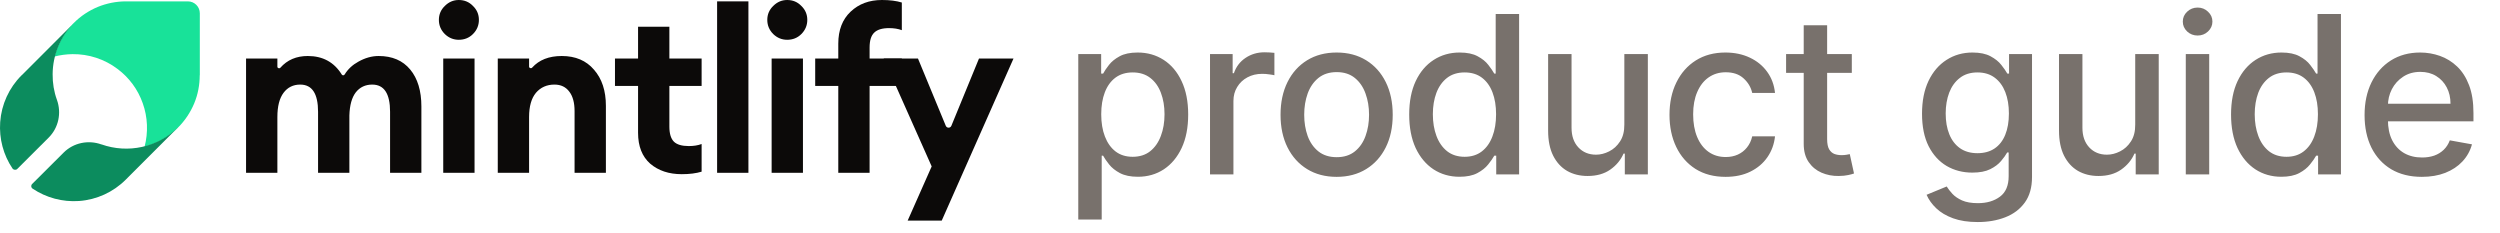
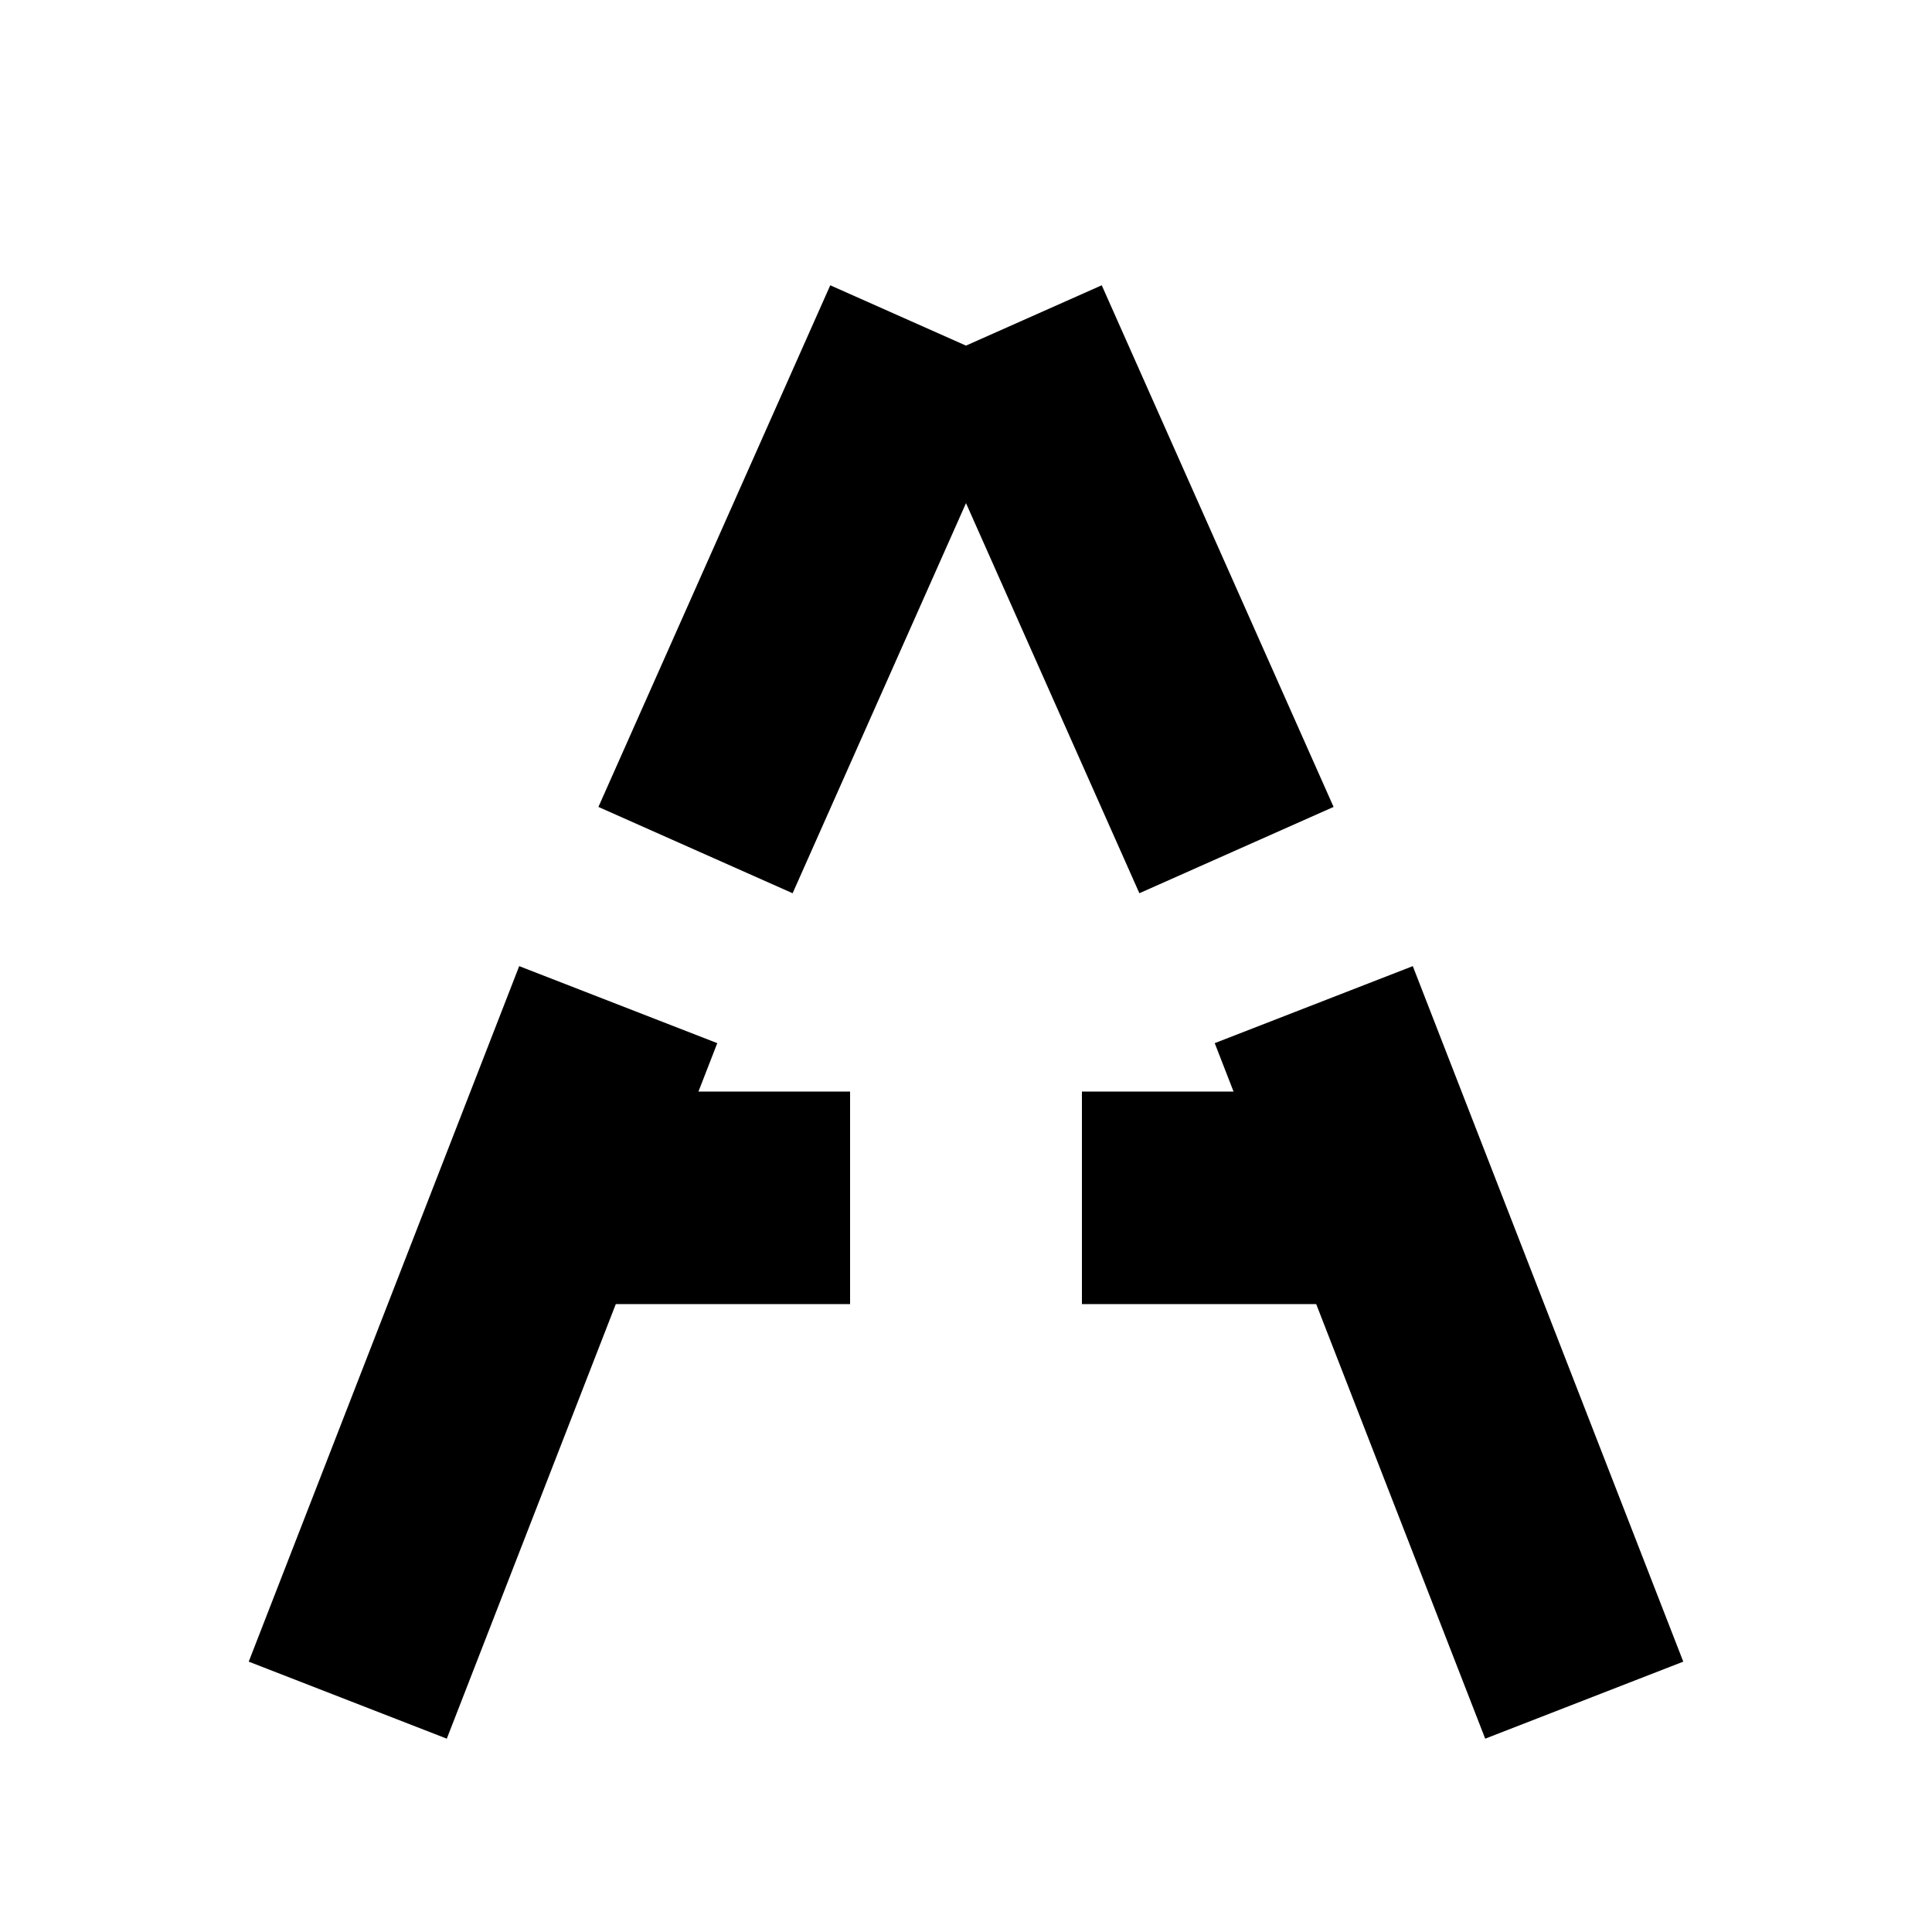
- <svg xmlns="http://www.w3.org/2000/svg" width="204" height="19" viewBox="0 0 204 19" fill="none">
-   <path d="M76.846 18H74.066L76.025 13.579L72.108 4.775H74.906L77.176 10.266C77.26 10.469 77.549 10.469 77.632 10.265L79.886 4.775H82.703L76.846 18Z" fill="#0C0A09" />
-   <path d="M68.404 14.101V7.013H66.52V4.775H68.404V3.563C68.404 2.456 68.74 1.585 69.411 0.951C70.082 0.317 70.934 0 71.966 0C72.601 0 73.141 0.068 73.589 0.205V2.462C73.291 2.35 72.943 2.294 72.545 2.294C71.985 2.294 71.581 2.419 71.332 2.667C71.084 2.904 70.959 3.308 70.959 3.88V4.775H73.589V7.013H70.959V14.101H68.404Z" fill="#0C0A09" />
-   <path d="M64.234 3.246C63.798 3.246 63.419 3.09 63.096 2.779C62.773 2.456 62.611 2.07 62.611 1.623C62.611 1.175 62.773 0.796 63.096 0.485C63.419 0.162 63.798 0 64.234 0C64.694 0 65.079 0.162 65.39 0.485C65.713 0.796 65.875 1.175 65.875 1.623C65.875 2.07 65.713 2.456 65.39 2.779C65.079 3.09 64.694 3.246 64.234 3.246ZM62.965 14.101V4.775H65.521V14.101H62.965Z" fill="#0C0A09" />
-   <path d="M58.516 14.101V0.112H61.071V14.101H58.516Z" fill="#0C0A09" />
-   <path d="M55.629 14.213C54.584 14.213 53.726 13.927 53.055 13.355C52.396 12.771 52.066 11.932 52.066 10.837V7.013H50.182V4.775H52.066V2.182H54.621V4.775H57.252V7.013H54.621V10.334C54.621 10.906 54.746 11.316 54.995 11.565C55.243 11.801 55.647 11.919 56.207 11.919C56.605 11.919 56.953 11.863 57.252 11.751V14.008C56.804 14.145 56.263 14.213 55.629 14.213Z" fill="#0C0A09" />
-   <path d="M40.618 14.102V4.775H43.173V5.436C43.173 5.558 43.339 5.612 43.42 5.521C43.989 4.887 44.796 4.57 45.84 4.57C46.96 4.57 47.836 4.943 48.471 5.689C49.117 6.423 49.441 7.405 49.441 8.636V14.102H46.885V9.065C46.885 8.381 46.742 7.853 46.456 7.48C46.17 7.094 45.766 6.902 45.244 6.902C44.622 6.902 44.118 7.126 43.733 7.573C43.36 8.021 43.173 8.68 43.173 9.55V14.102H40.618Z" fill="#0C0A09" />
-   <path d="M37.436 3.246C37.001 3.246 36.622 3.09 36.298 2.779C35.975 2.456 35.813 2.07 35.813 1.623C35.813 1.175 35.975 0.796 36.298 0.485C36.622 0.162 37.001 0 37.436 0C37.896 0 38.282 0.162 38.593 0.485C38.916 0.796 39.078 1.175 39.078 1.623C39.078 2.07 38.916 2.456 38.593 2.779C38.282 3.09 37.896 3.246 37.436 3.246ZM36.168 14.101V4.775H38.723V14.101H36.168Z" fill="#0C0A09" />
-   <path d="M31.83 14.102V9.121C31.83 7.642 31.345 6.902 30.375 6.902C29.815 6.902 29.367 7.113 29.032 7.536C28.708 7.959 28.534 8.587 28.509 9.42V14.102H25.954V9.121C25.954 7.642 25.469 6.902 24.499 6.902C23.927 6.902 23.473 7.126 23.137 7.573C22.802 8.021 22.634 8.68 22.634 9.55V14.102H20.078V4.775H22.634V5.443C22.634 5.564 22.797 5.618 22.877 5.527C23.44 4.889 24.186 4.57 25.115 4.57C26.341 4.57 27.266 5.075 27.889 6.084C27.941 6.168 28.068 6.167 28.12 6.082C28.389 5.644 28.761 5.296 29.237 5.036C29.784 4.726 30.337 4.57 30.897 4.57C32.004 4.57 32.862 4.937 33.471 5.671C34.08 6.404 34.385 7.412 34.385 8.692V14.102H31.83Z" fill="#0C0A09" />
-   <path d="M16.305 6.139V1.086C16.305 0.544 15.865 0.112 15.331 0.112H10.281C9.488 0.112 8.702 0.269 7.972 0.568C7.242 0.874 6.574 1.314 6.016 1.88L5.977 1.919C5.239 2.666 4.713 3.593 4.446 4.614C4.925 4.488 5.419 4.426 5.914 4.418C7.234 4.402 8.53 4.826 9.582 5.62C10.532 6.327 11.255 7.301 11.648 8.425C12.056 9.564 12.103 10.806 11.797 11.977C12.81 11.71 13.745 11.183 14.491 10.444L14.53 10.405C15.088 9.847 15.535 9.179 15.842 8.449C16.148 7.718 16.297 6.932 16.297 6.139H16.305Z" fill="#18E299" />
-   <path d="M4.295 6.053C4.303 4.503 4.921 3.016 6.008 1.904L1.807 6.108C1.791 6.124 1.775 6.131 1.76 6.147C0.735 7.165 0.117 8.527 0.015 9.967C-0.079 11.313 0.273 12.644 1.024 13.756C1.096 13.862 1.29 13.897 1.4 13.795L3.974 11.227C4.78 10.421 5.03 9.223 4.647 8.151C4.404 7.486 4.287 6.773 4.295 6.053Z" fill="#0C8C5E" />
-   <path d="M14.506 10.406C13.7 11.196 12.69 11.744 11.595 11.987C10.492 12.23 9.349 12.159 8.285 11.784C8.285 11.784 8.277 11.784 8.27 11.784C7.198 11.4 6.001 11.65 5.195 12.449L2.62 15.016C2.511 15.126 2.527 15.306 2.66 15.392C3.771 16.136 5.101 16.496 6.447 16.402C7.886 16.3 9.24 15.682 10.265 14.656L10.304 14.617L14.506 10.414V10.406Z" fill="#0C8C5E" />
-   <path d="M87.987 17.914V4.414H89.854V6.006H90.014C90.124 5.801 90.284 5.565 90.493 5.296C90.702 5.028 90.992 4.793 91.362 4.593C91.733 4.389 92.223 4.286 92.833 4.286C93.625 4.286 94.333 4.487 94.955 4.887C95.577 5.288 96.065 5.865 96.418 6.62C96.776 7.374 96.956 8.281 96.956 9.343C96.956 10.404 96.779 11.313 96.425 12.072C96.071 12.826 95.585 13.408 94.968 13.817C94.35 14.222 93.644 14.424 92.852 14.424C92.255 14.424 91.767 14.324 91.388 14.124C91.013 13.924 90.719 13.689 90.506 13.421C90.293 13.152 90.129 12.914 90.014 12.705H89.899V17.914H87.987ZM89.86 9.323C89.86 10.014 89.96 10.619 90.161 11.139C90.361 11.659 90.651 12.066 91.03 12.36C91.409 12.649 91.874 12.794 92.424 12.794C92.995 12.794 93.472 12.643 93.855 12.34C94.239 12.034 94.529 11.618 94.725 11.094C94.925 10.57 95.025 9.98 95.025 9.323C95.025 8.676 94.927 8.094 94.731 7.578C94.539 7.063 94.249 6.656 93.862 6.357C93.478 6.059 92.999 5.91 92.424 5.91C91.87 5.91 91.401 6.053 91.017 6.338C90.638 6.624 90.35 7.022 90.154 7.534C89.958 8.045 89.86 8.642 89.86 9.323ZM98.737 14.232V4.414H100.584V5.974H100.686C100.865 5.445 101.181 5.03 101.632 4.727C102.088 4.421 102.604 4.267 103.179 4.267C103.299 4.267 103.439 4.271 103.601 4.28C103.767 4.289 103.897 4.299 103.991 4.312V6.14C103.914 6.119 103.778 6.095 103.582 6.07C103.386 6.04 103.19 6.025 102.994 6.025C102.542 6.025 102.14 6.121 101.786 6.313C101.436 6.5 101.159 6.762 100.955 7.099C100.75 7.431 100.648 7.811 100.648 8.237V14.232H98.737ZM109.069 14.431C108.149 14.431 107.345 14.22 106.659 13.798C105.973 13.376 105.441 12.786 105.061 12.027C104.682 11.269 104.492 10.382 104.492 9.368C104.492 8.35 104.682 7.459 105.061 6.696C105.441 5.933 105.973 5.341 106.659 4.919C107.345 4.497 108.149 4.286 109.069 4.286C109.99 4.286 110.793 4.497 111.479 4.919C112.165 5.341 112.698 5.933 113.077 6.696C113.456 7.459 113.646 8.35 113.646 9.368C113.646 10.382 113.456 11.269 113.077 12.027C112.698 12.786 112.165 13.376 111.479 13.798C110.793 14.22 109.99 14.431 109.069 14.431ZM109.076 12.826C109.672 12.826 110.166 12.668 110.558 12.353C110.95 12.038 111.24 11.618 111.428 11.094C111.62 10.57 111.715 9.992 111.715 9.362C111.715 8.735 111.62 8.16 111.428 7.636C111.24 7.107 110.95 6.683 110.558 6.364C110.166 6.044 109.672 5.884 109.076 5.884C108.475 5.884 107.976 6.044 107.58 6.364C107.188 6.683 106.896 7.107 106.704 7.636C106.517 8.16 106.423 8.735 106.423 9.362C106.423 9.992 106.517 10.57 106.704 11.094C106.896 11.618 107.188 12.038 107.58 12.353C107.976 12.668 108.475 12.826 109.076 12.826ZM119.095 14.424C118.302 14.424 117.595 14.222 116.972 13.817C116.355 13.408 115.869 12.826 115.515 12.072C115.166 11.313 114.991 10.404 114.991 9.343C114.991 8.281 115.168 7.374 115.521 6.62C115.879 5.865 116.369 5.288 116.992 4.887C117.614 4.487 118.319 4.286 119.107 4.286C119.717 4.286 120.207 4.389 120.578 4.593C120.953 4.793 121.242 5.028 121.447 5.296C121.656 5.565 121.818 5.801 121.933 6.006H122.048V1.142H123.959V14.232H122.092V12.705H121.933C121.818 12.914 121.651 13.152 121.434 13.421C121.221 13.689 120.927 13.924 120.552 14.124C120.177 14.324 119.691 14.424 119.095 14.424ZM119.516 12.794C120.066 12.794 120.531 12.649 120.91 12.36C121.293 12.066 121.583 11.659 121.779 11.139C121.98 10.619 122.08 10.014 122.08 9.323C122.08 8.642 121.982 8.045 121.786 7.534C121.59 7.022 121.302 6.624 120.923 6.338C120.543 6.053 120.075 5.91 119.516 5.91C118.941 5.91 118.462 6.059 118.078 6.357C117.695 6.656 117.405 7.063 117.209 7.578C117.017 8.094 116.921 8.676 116.921 9.323C116.921 9.98 117.019 10.57 117.215 11.094C117.411 11.618 117.701 12.034 118.085 12.34C118.472 12.643 118.95 12.794 119.516 12.794ZM132.546 10.161V4.414H134.464V14.232H132.585V12.532H132.482C132.256 13.056 131.894 13.493 131.396 13.842C130.901 14.188 130.286 14.36 129.548 14.36C128.918 14.36 128.359 14.222 127.874 13.945C127.392 13.664 127.013 13.248 126.736 12.698C126.463 12.149 126.327 11.469 126.327 10.659V4.414H128.238V10.429C128.238 11.098 128.423 11.631 128.794 12.027C129.165 12.424 129.646 12.622 130.239 12.622C130.597 12.622 130.952 12.532 131.306 12.353C131.664 12.174 131.96 11.904 132.195 11.541C132.433 11.179 132.55 10.719 132.546 10.161ZM140.807 14.431C139.857 14.431 139.039 14.215 138.353 13.785C137.671 13.35 137.147 12.752 136.78 11.989C136.414 11.226 136.231 10.352 136.231 9.368C136.231 8.371 136.418 7.491 136.793 6.728C137.168 5.961 137.697 5.362 138.378 4.932C139.06 4.502 139.864 4.286 140.788 4.286C141.534 4.286 142.199 4.425 142.783 4.702C143.366 4.975 143.837 5.358 144.195 5.852C144.557 6.347 144.773 6.924 144.841 7.585H142.981C142.878 7.124 142.644 6.728 142.278 6.396C141.915 6.063 141.43 5.897 140.82 5.897C140.288 5.897 139.821 6.038 139.42 6.319C139.024 6.596 138.715 6.992 138.494 7.508C138.272 8.019 138.161 8.624 138.161 9.323C138.161 10.039 138.27 10.657 138.487 11.177C138.704 11.697 139.011 12.1 139.408 12.385C139.808 12.671 140.279 12.813 140.82 12.813C141.182 12.813 141.511 12.747 141.805 12.615C142.103 12.479 142.352 12.285 142.552 12.034C142.757 11.782 142.9 11.48 142.981 11.126H144.841C144.773 11.761 144.566 12.328 144.221 12.826C143.876 13.325 143.413 13.717 142.834 14.002C142.258 14.288 141.583 14.431 140.807 14.431ZM151.108 4.414V5.948H145.745V4.414H151.108ZM147.183 2.062H149.094V11.35C149.094 11.72 149.15 11.999 149.26 12.187C149.371 12.37 149.514 12.496 149.689 12.564C149.868 12.628 150.062 12.66 150.27 12.66C150.424 12.66 150.558 12.649 150.673 12.628C150.788 12.607 150.878 12.59 150.942 12.577L151.287 14.156C151.176 14.198 151.018 14.241 150.814 14.284C150.609 14.33 150.354 14.356 150.047 14.36C149.544 14.369 149.075 14.279 148.64 14.092C148.206 13.904 147.854 13.614 147.586 13.223C147.317 12.83 147.183 12.338 147.183 11.746V2.062ZM161.382 18.119C160.602 18.119 159.931 18.017 159.369 17.812C158.81 17.607 158.354 17.337 158.001 17C157.647 16.663 157.383 16.295 157.208 15.894L158.851 15.217C158.966 15.404 159.119 15.602 159.311 15.811C159.507 16.024 159.771 16.205 160.104 16.355C160.44 16.504 160.873 16.578 161.401 16.578C162.126 16.578 162.724 16.401 163.197 16.048C163.67 15.698 163.907 15.14 163.907 14.373V12.443H163.786C163.67 12.652 163.504 12.884 163.287 13.139C163.074 13.395 162.78 13.617 162.405 13.804C162.03 13.992 161.542 14.085 160.941 14.085C160.166 14.085 159.467 13.904 158.844 13.542C158.227 13.176 157.737 12.636 157.374 11.925C157.016 11.209 156.837 10.329 156.837 9.285C156.837 8.241 157.014 7.346 157.368 6.6C157.726 5.855 158.216 5.284 158.838 4.887C159.46 4.487 160.166 4.286 160.954 4.286C161.563 4.286 162.055 4.389 162.43 4.593C162.805 4.793 163.097 5.028 163.306 5.296C163.519 5.565 163.683 5.801 163.798 6.006H163.939V4.414H165.812V14.45C165.812 15.293 165.616 15.986 165.224 16.527C164.832 17.068 164.301 17.469 163.632 17.729C162.967 17.989 162.217 18.119 161.382 18.119ZM161.363 12.5C161.913 12.5 162.377 12.372 162.756 12.117C163.14 11.857 163.43 11.486 163.626 11.004C163.826 10.519 163.926 9.937 163.926 9.259C163.926 8.599 163.828 8.017 163.632 7.514C163.436 7.012 163.148 6.62 162.769 6.338C162.39 6.053 161.921 5.91 161.363 5.91C160.788 5.91 160.308 6.059 159.925 6.357C159.541 6.651 159.251 7.052 159.055 7.559C158.864 8.066 158.768 8.633 158.768 9.259C158.768 9.903 158.866 10.467 159.062 10.953C159.258 11.439 159.548 11.818 159.931 12.091C160.319 12.364 160.796 12.5 161.363 12.5ZM174.234 10.161V4.414H176.152V14.232H174.273V12.532H174.171C173.945 13.056 173.582 13.493 173.084 13.842C172.59 14.188 171.974 14.36 171.237 14.36C170.606 14.36 170.048 14.222 169.562 13.945C169.08 13.664 168.701 13.248 168.424 12.698C168.151 12.149 168.015 11.469 168.015 10.659V4.414H169.926V10.429C169.926 11.098 170.112 11.631 170.482 12.027C170.853 12.424 171.335 12.622 171.927 12.622C172.285 12.622 172.641 12.532 172.994 12.353C173.352 12.174 173.649 11.904 173.883 11.541C174.122 11.179 174.239 10.719 174.234 10.161ZM178.36 14.232V4.414H180.271V14.232H178.36ZM179.325 2.899C178.993 2.899 178.707 2.789 178.469 2.567C178.234 2.341 178.117 2.073 178.117 1.762C178.117 1.446 178.234 1.178 178.469 0.956C178.707 0.73 178.993 0.617 179.325 0.617C179.658 0.617 179.941 0.73 180.175 0.956C180.414 1.178 180.533 1.446 180.533 1.762C180.533 2.073 180.414 2.341 180.175 2.567C179.941 2.789 179.658 2.899 179.325 2.899ZM186.158 14.424C185.365 14.424 184.658 14.222 184.036 13.817C183.418 13.408 182.932 12.826 182.578 12.072C182.229 11.313 182.054 10.404 182.054 9.343C182.054 8.281 182.231 7.374 182.585 6.62C182.943 5.865 183.433 5.288 184.055 4.887C184.677 4.487 185.382 4.286 186.171 4.286C186.78 4.286 187.27 4.389 187.641 4.593C188.016 4.793 188.306 5.028 188.51 5.296C188.719 5.565 188.881 5.801 188.996 6.006H189.111V1.142H191.022V14.232H189.156V12.705H188.996C188.881 12.914 188.715 13.152 188.497 13.421C188.284 13.689 187.99 13.924 187.615 14.124C187.24 14.324 186.755 14.424 186.158 14.424ZM186.58 12.794C187.13 12.794 187.594 12.649 187.973 12.36C188.357 12.066 188.647 11.659 188.843 11.139C189.043 10.619 189.143 10.014 189.143 9.323C189.143 8.642 189.045 8.045 188.849 7.534C188.653 7.022 188.365 6.624 187.986 6.338C187.607 6.053 187.138 5.91 186.58 5.91C186.005 5.91 185.525 6.059 185.142 6.357C184.758 6.656 184.468 7.063 184.272 7.578C184.081 8.094 183.985 8.676 183.985 9.323C183.985 9.98 184.083 10.57 184.279 11.094C184.475 11.618 184.764 12.034 185.148 12.34C185.536 12.643 186.013 12.794 186.58 12.794ZM197.622 14.431C196.654 14.431 195.821 14.224 195.122 13.81C194.428 13.393 193.891 12.807 193.512 12.053C193.137 11.294 192.949 10.406 192.949 9.387C192.949 8.382 193.137 7.495 193.512 6.728C193.891 5.961 194.419 5.362 195.097 4.932C195.779 4.502 196.575 4.286 197.487 4.286C198.041 4.286 198.578 4.378 199.098 4.561C199.618 4.745 200.085 5.032 200.498 5.424C200.911 5.816 201.237 6.325 201.476 6.952C201.715 7.574 201.834 8.33 201.834 9.221V9.899H194.029V8.467H199.961C199.961 7.964 199.859 7.519 199.654 7.131C199.45 6.739 199.162 6.43 198.791 6.204C198.425 5.978 197.994 5.865 197.5 5.865C196.963 5.865 196.494 5.997 196.094 6.262C195.698 6.521 195.391 6.862 195.173 7.284C194.96 7.702 194.854 8.156 194.854 8.646V9.764C194.854 10.421 194.969 10.979 195.199 11.439C195.433 11.899 195.759 12.251 196.177 12.494C196.595 12.732 197.083 12.852 197.641 12.852C198.003 12.852 198.333 12.801 198.632 12.698C198.93 12.592 199.188 12.434 199.405 12.225C199.622 12.017 199.789 11.759 199.904 11.452L201.713 11.778C201.568 12.31 201.308 12.777 200.933 13.178C200.562 13.574 200.095 13.883 199.533 14.105C198.975 14.322 198.338 14.431 197.622 14.431Z" fill="#78716C" />
+ <svg xmlns="http://www.w3.org/2000/svg" viewBox="0 0 100 100" fill="none" stroke="currentColor" stroke-width="11" stroke-linecap="butt">
+   <path d="M 18 88 L 32 52" />
+   <path d="M 36 44 L 48 17" />
+   <path d="M 52 17 L 64 44" />
+   <path d="M 68 52 L 82 88" />
+   <path d="M 30 62 L 44 62" />
+   <path d="M 56 62 L 70 62" />
</svg>
